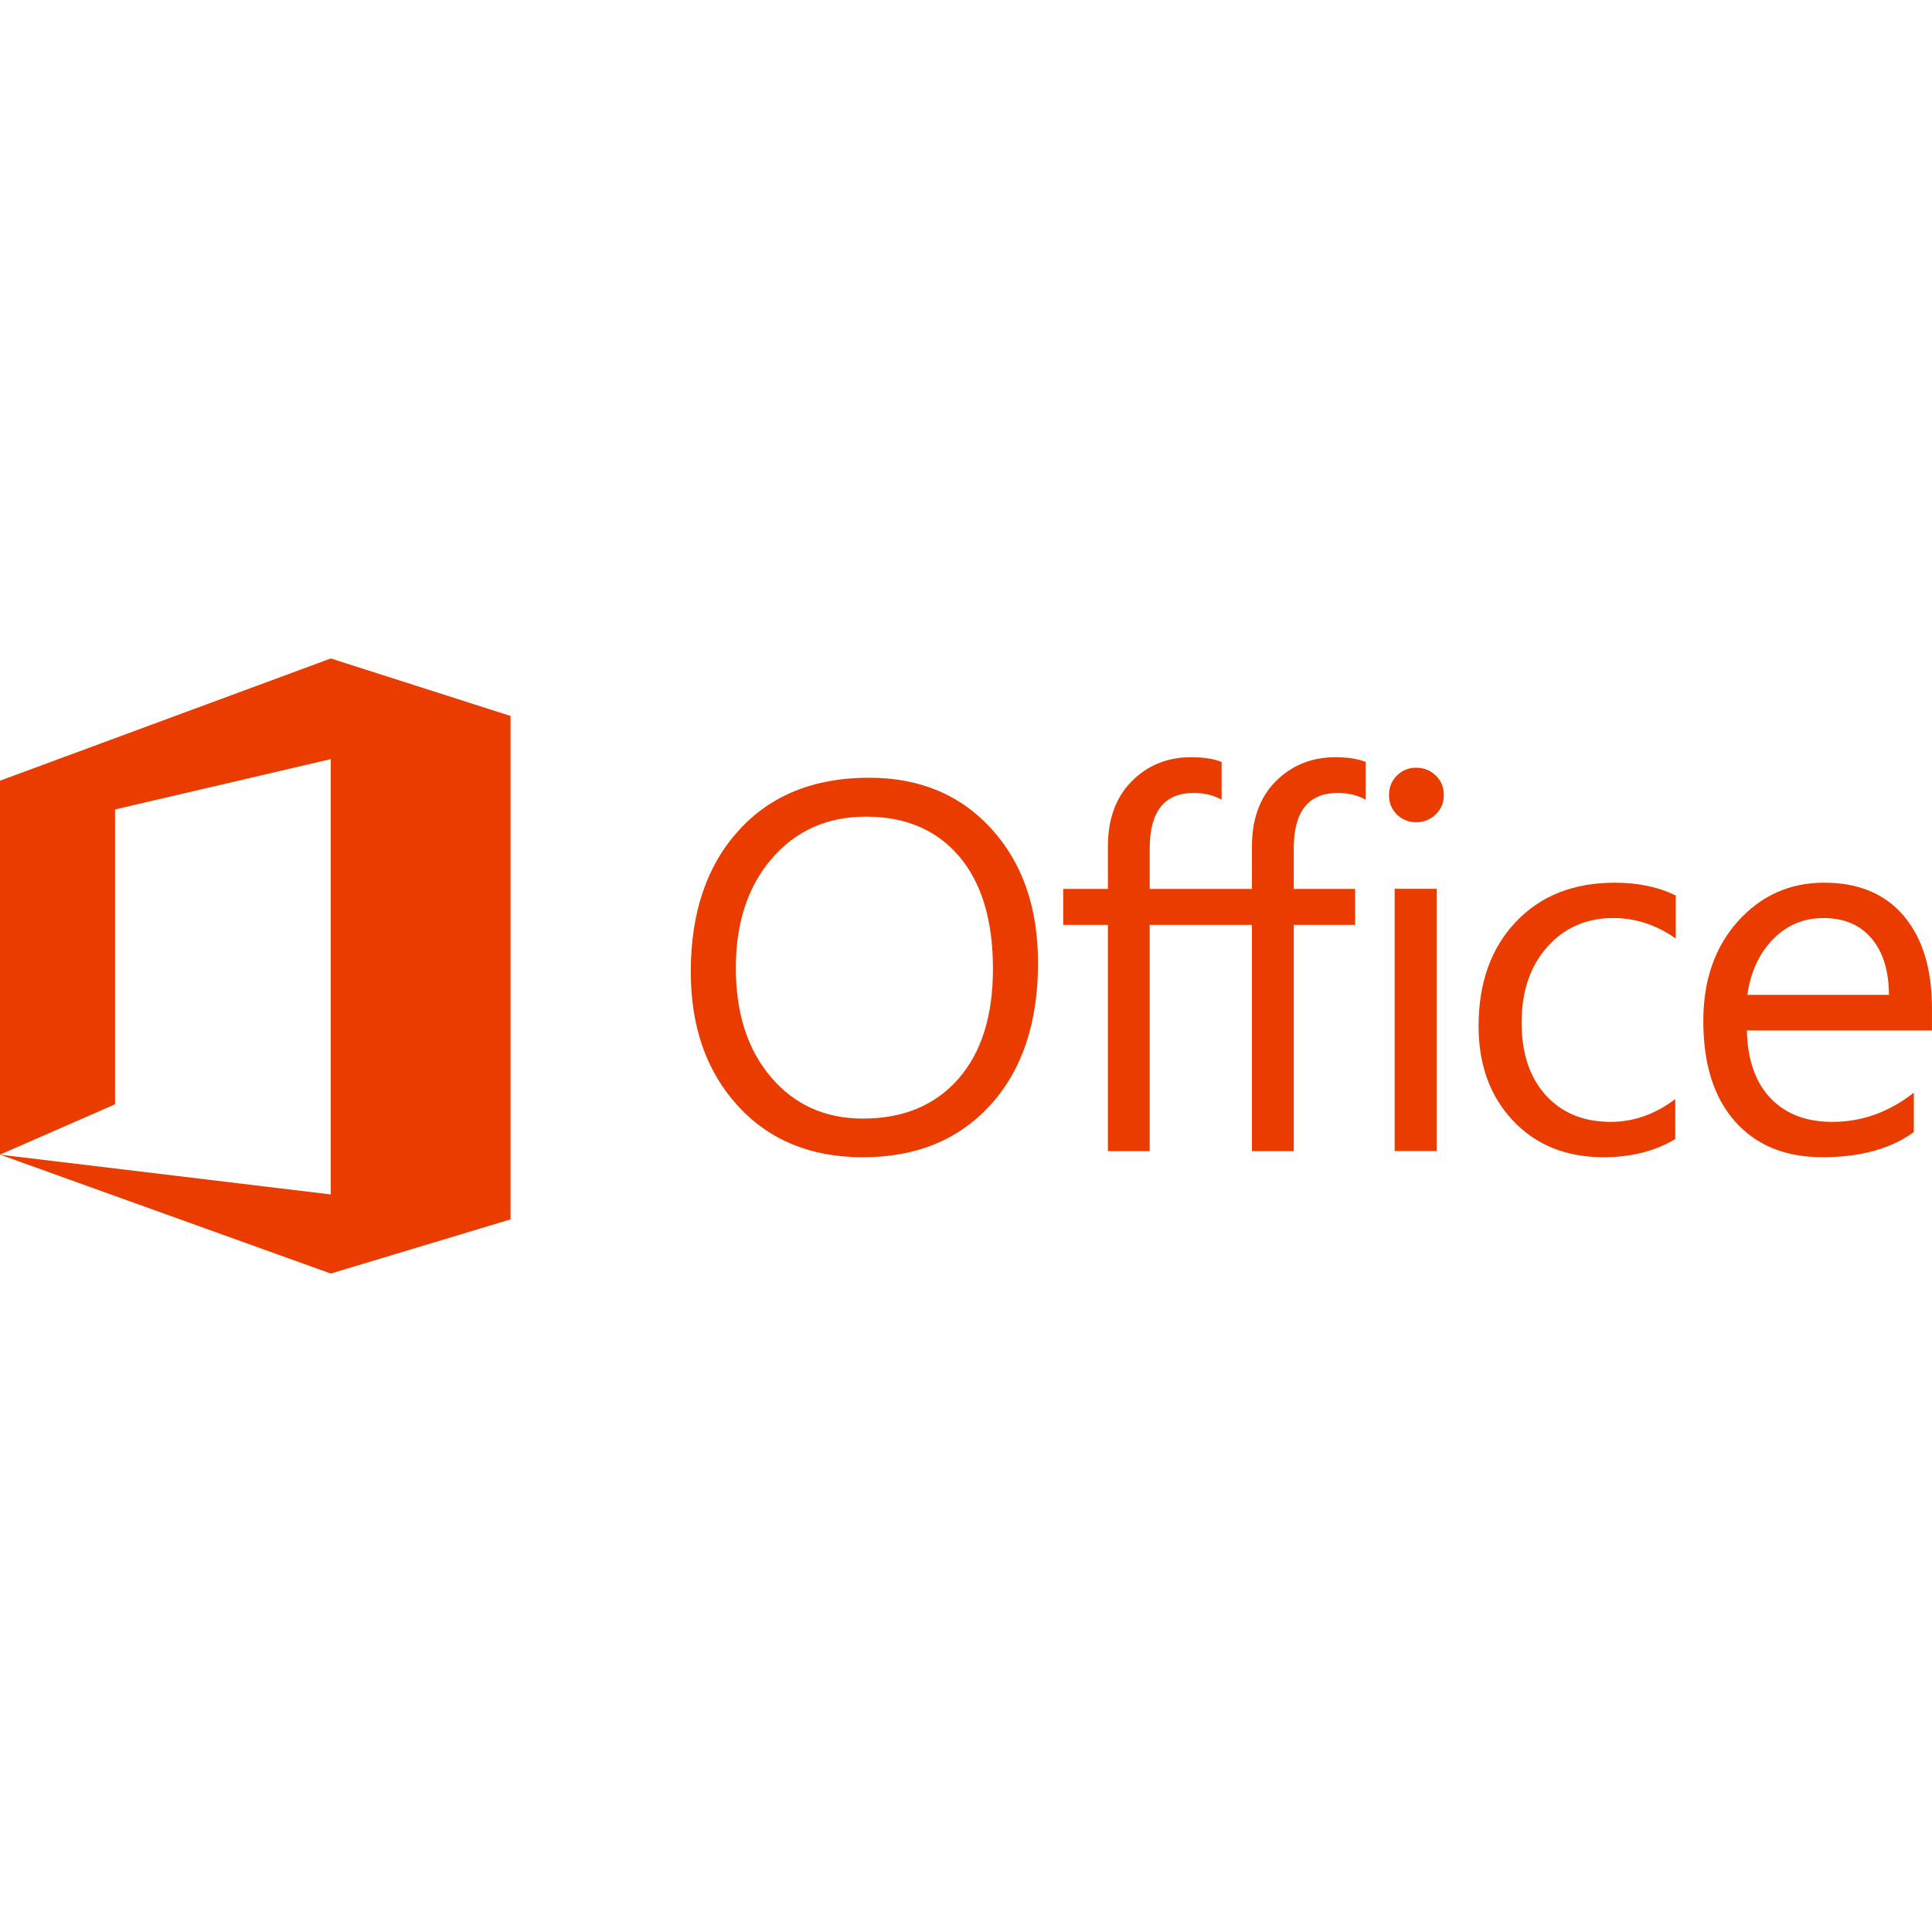
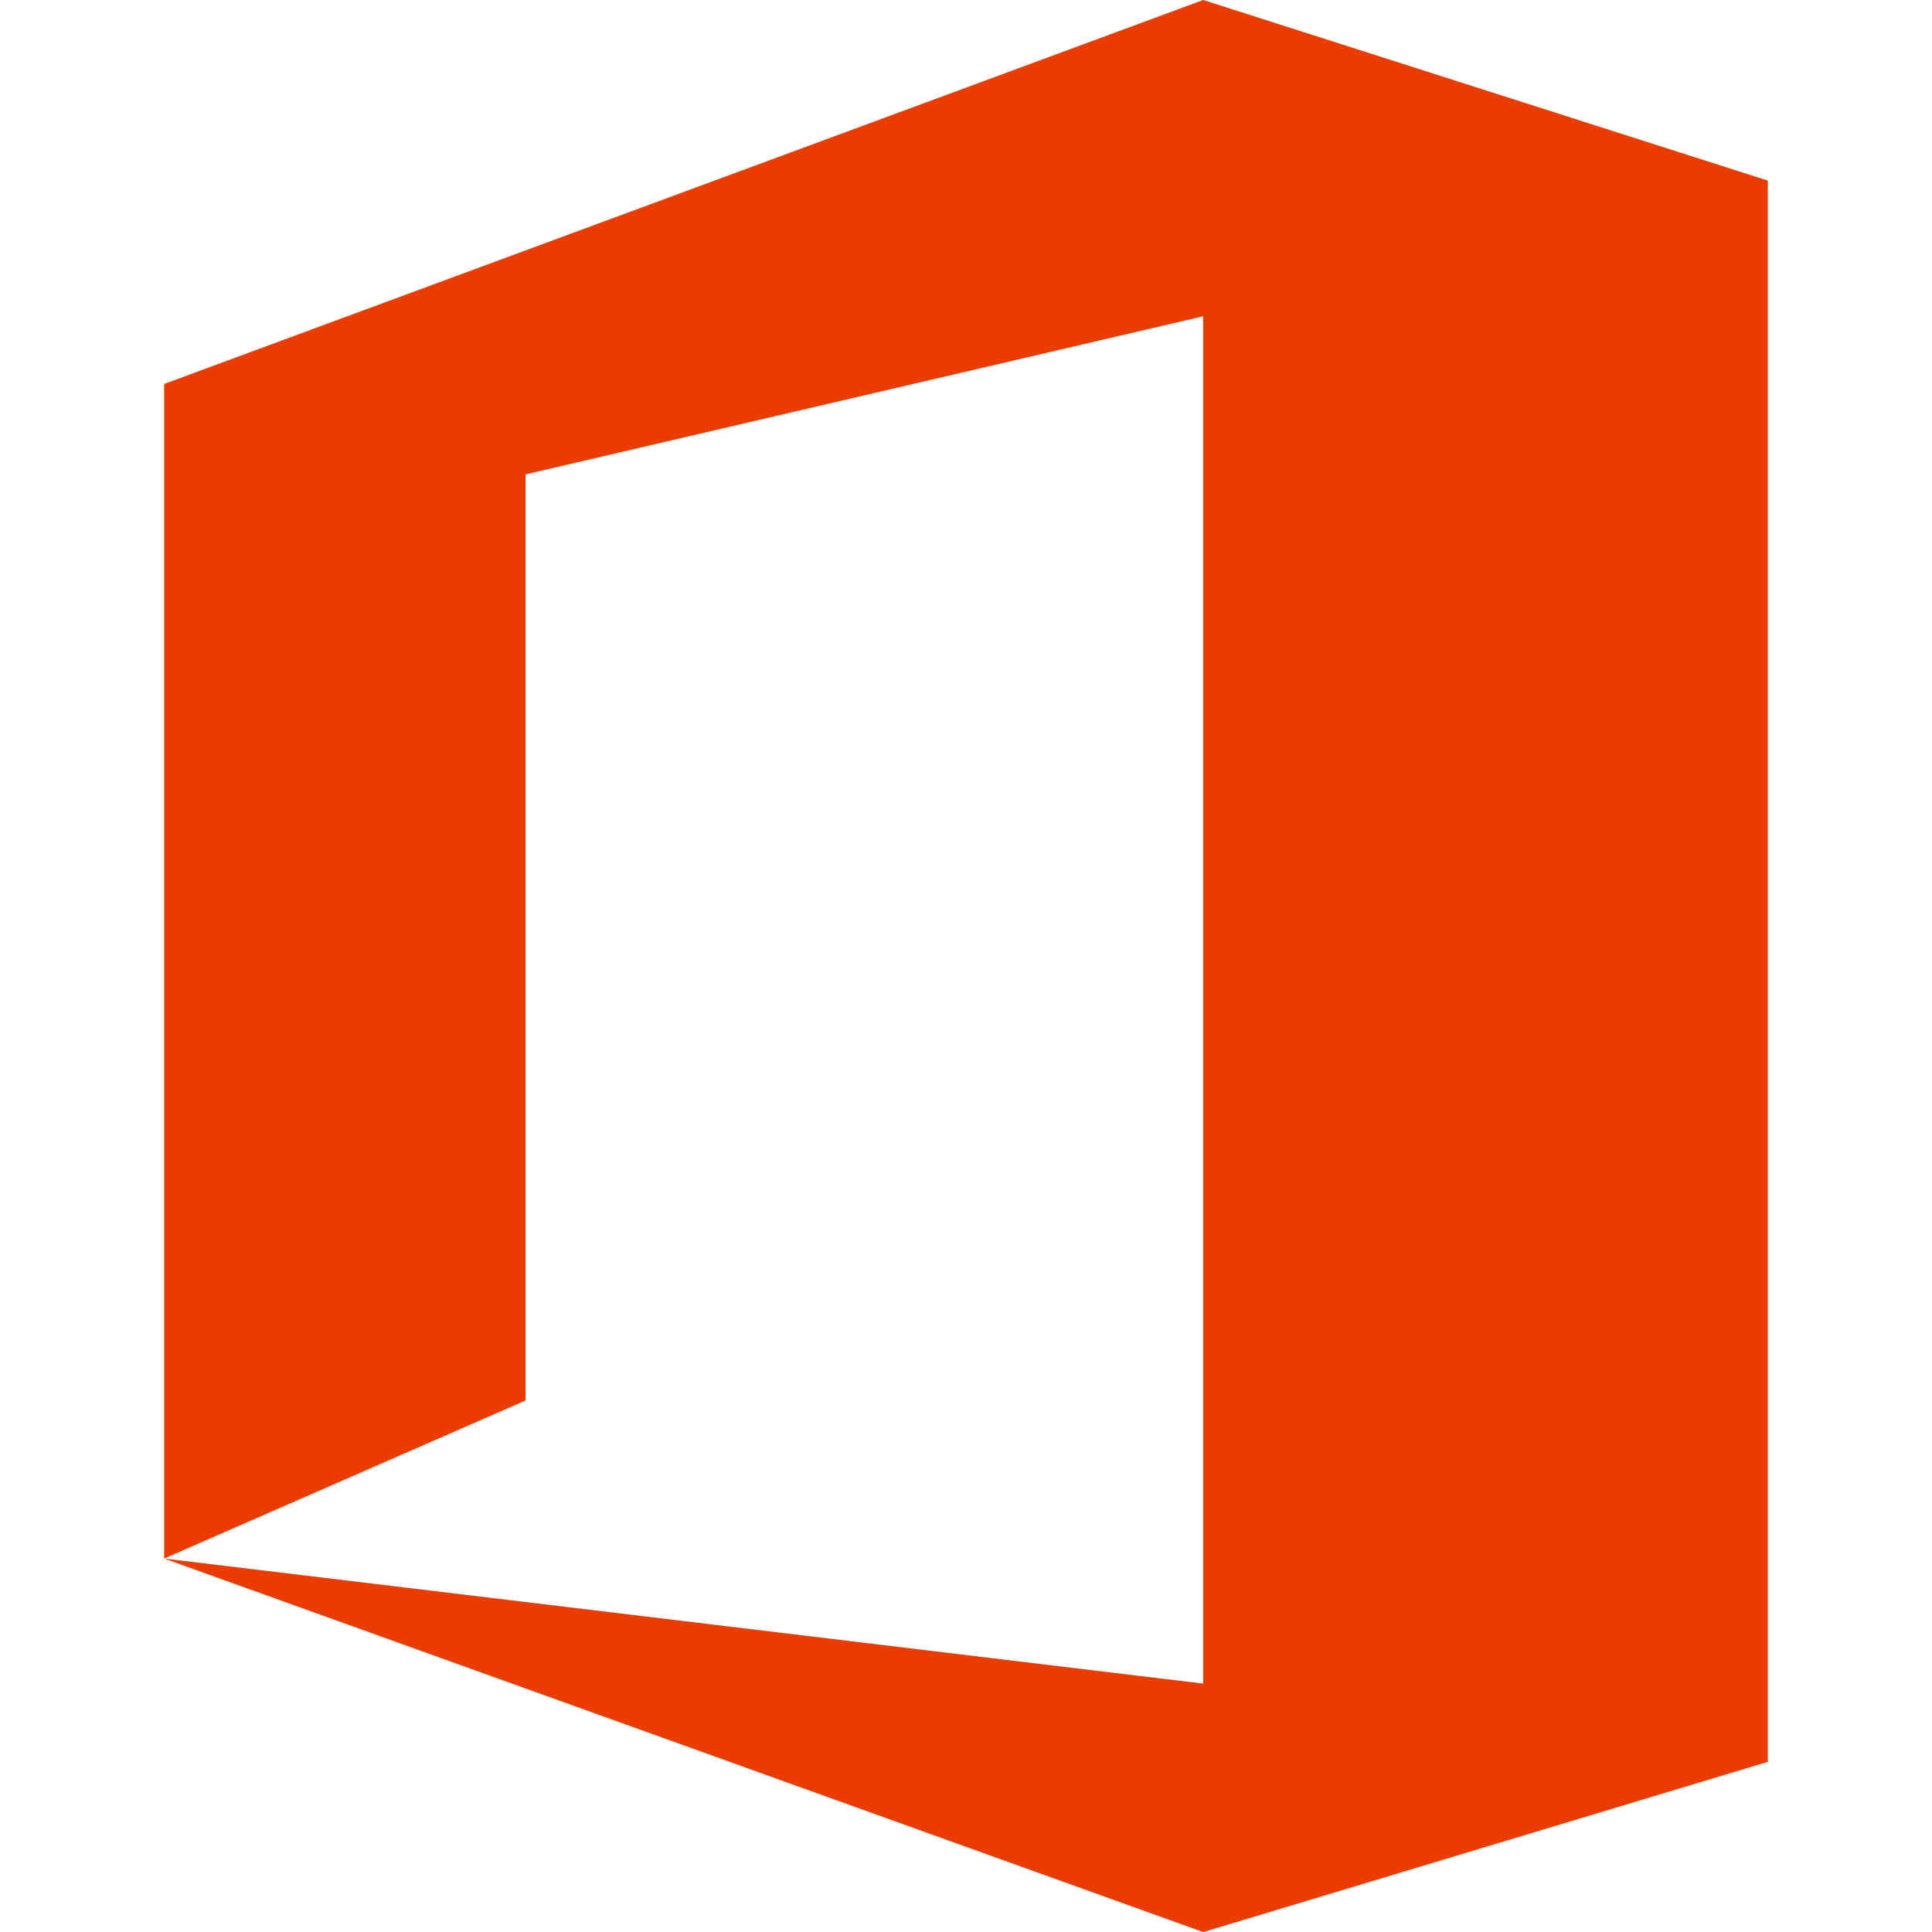
- <svg xmlns="http://www.w3.org/2000/svg" width="800px" height="800px" viewBox="0.497 -67.319 198.998 198.998">
-   <g fill="#eb3c00">
-     <path d="M.496 51.61V13.094L34.568.502l18.517 5.924v51.85l-18.517 5.582L.496 51.61l34.072 4.1V10.873l-22.221 5.185v30.369L.497 51.61zM89.373 51.88c-5.362 0-9.658-1.769-12.885-5.304-3.228-3.533-4.84-8.133-4.84-13.796 0-6.084 1.644-10.938 4.932-14.56 3.288-3.622 7.764-5.433 13.425-5.433 5.223 0 9.43 1.759 12.622 5.275 3.192 3.518 4.788 8.116 4.788 13.796 0 6.172-1.637 11.051-4.907 14.64-3.27 3.589-7.647 5.381-13.135 5.381zm.316-35.083c-3.974 0-7.2 1.434-9.68 4.3-2.48 2.866-3.72 6.63-3.72 11.289s1.21 8.41 3.627 11.25 5.57 4.26 9.456 4.26c4.149 0 7.421-1.354 9.812-4.062 2.391-2.708 3.588-6.497 3.588-11.368 0-4.995-1.162-8.854-3.483-11.58-2.319-2.725-5.52-4.09-9.6-4.09zM123.177 10.675c-2.445 0-4.476.833-6.11 2.477-1.635 1.643-2.454 3.881-2.454 6.712v4.376h-4.606v3.703h4.606V51.25h4.306V27.943h10.53V51.25h4.306V27.943h6.32V24.24h-6.32v-4.167c0-3.815 1.513-5.716 4.537-5.716 1.073 0 2.027.22 2.87.694v-3.888c-.773-.316-1.806-.487-3.124-.487-2.445 0-4.499.834-6.134 2.477-1.636 1.644-2.454 3.882-2.454 6.712v4.376h-10.531v-4.166c0-3.816 1.51-5.717 4.536-5.717 1.072 0 2.026.22 2.87.694v-3.888c-.774-.319-1.829-.489-3.148-.489zM146.365 17.375a2.743 2.743 0 0 1-1.979-.792c-.545-.528-.818-1.195-.818-2.004s.273-1.481.818-2.017a2.717 2.717 0 0 1 1.979-.805c.791 0 1.463.267 2.018.805.555.536.83 1.208.83 2.017a2.67 2.67 0 0 1-.83 1.979c-.554.544-1.227.817-2.018.817zm2.11 33.867h-4.326v-27.01h4.325v27.01zM173.051 50.003c-2.074 1.248-4.538 1.873-7.385 1.873-3.851 0-6.959-1.253-9.323-3.76s-3.55-5.753-3.55-9.746c0-4.45 1.275-8.023 3.825-10.722 2.551-2.7 5.953-4.049 10.209-4.049 2.372 0 4.466.44 6.277 1.32v4.43c-2.004-1.406-4.15-2.11-6.435-2.11-2.762 0-5.026.99-6.794 2.968-1.767 1.979-2.65 4.576-2.65 7.794 0 3.166.83 5.663 2.491 7.492 1.663 1.828 3.89 2.742 6.688 2.742 2.355 0 4.573-.783 6.647-2.347v4.115zM199.494 38.82h-19.07c.07 3.006.879 5.327 2.425 6.963 1.55 1.634 3.676 2.452 6.385 2.452 3.042 0 5.839-1.002 8.387-3.007v4.062c-2.373 1.723-5.512 2.585-9.416 2.585-3.816 0-6.815-1.226-8.994-3.68-2.181-2.454-3.271-5.903-3.271-10.353 0-4.203 1.191-7.628 3.573-10.275 2.383-2.647 5.342-3.969 8.876-3.969s6.269 1.143 8.203 3.429c1.934 2.286 2.9 5.46 2.9 9.522v2.27zm-4.43-3.667c-.018-2.497-.62-4.44-1.808-5.829-1.187-1.39-2.836-2.084-4.945-2.084-2.041 0-3.772.731-5.197 2.19-1.424 1.46-2.303 3.368-2.636 5.723h14.585z" />
-   </g>
+ <svg xmlns="http://www.w3.org/2000/svg" width="800px" height="800px" viewBox="-212.4 0 2499.8 2499.8" enable-background="new 0 0 2075 2499.8">
+   <path d="m0 2016.6v-1519.8l1344.4-496.8 730.6 233.7v2045.9l-730.6 220.3-1344.4-483.3 1344.4 161.8v-1769.2l-876.8 204.6v1198.3z" fill="#eb3c00" />
</svg>
